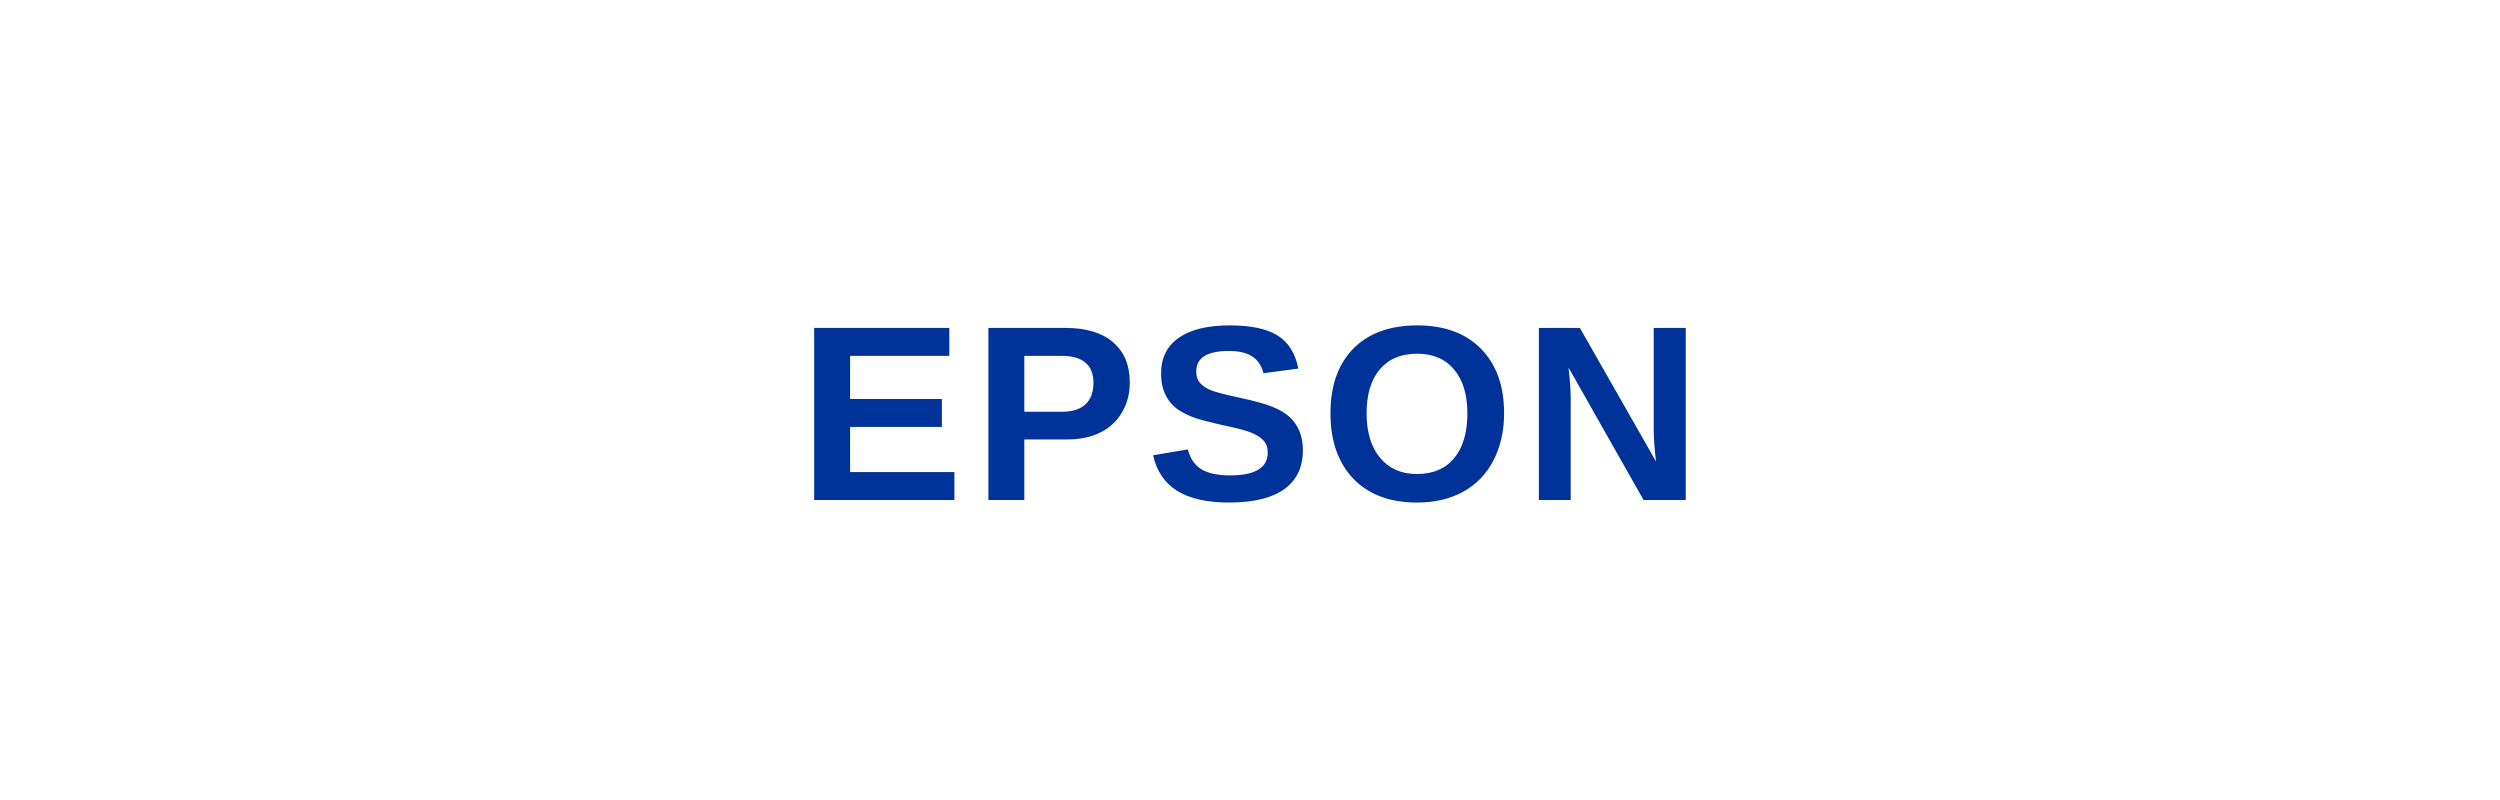
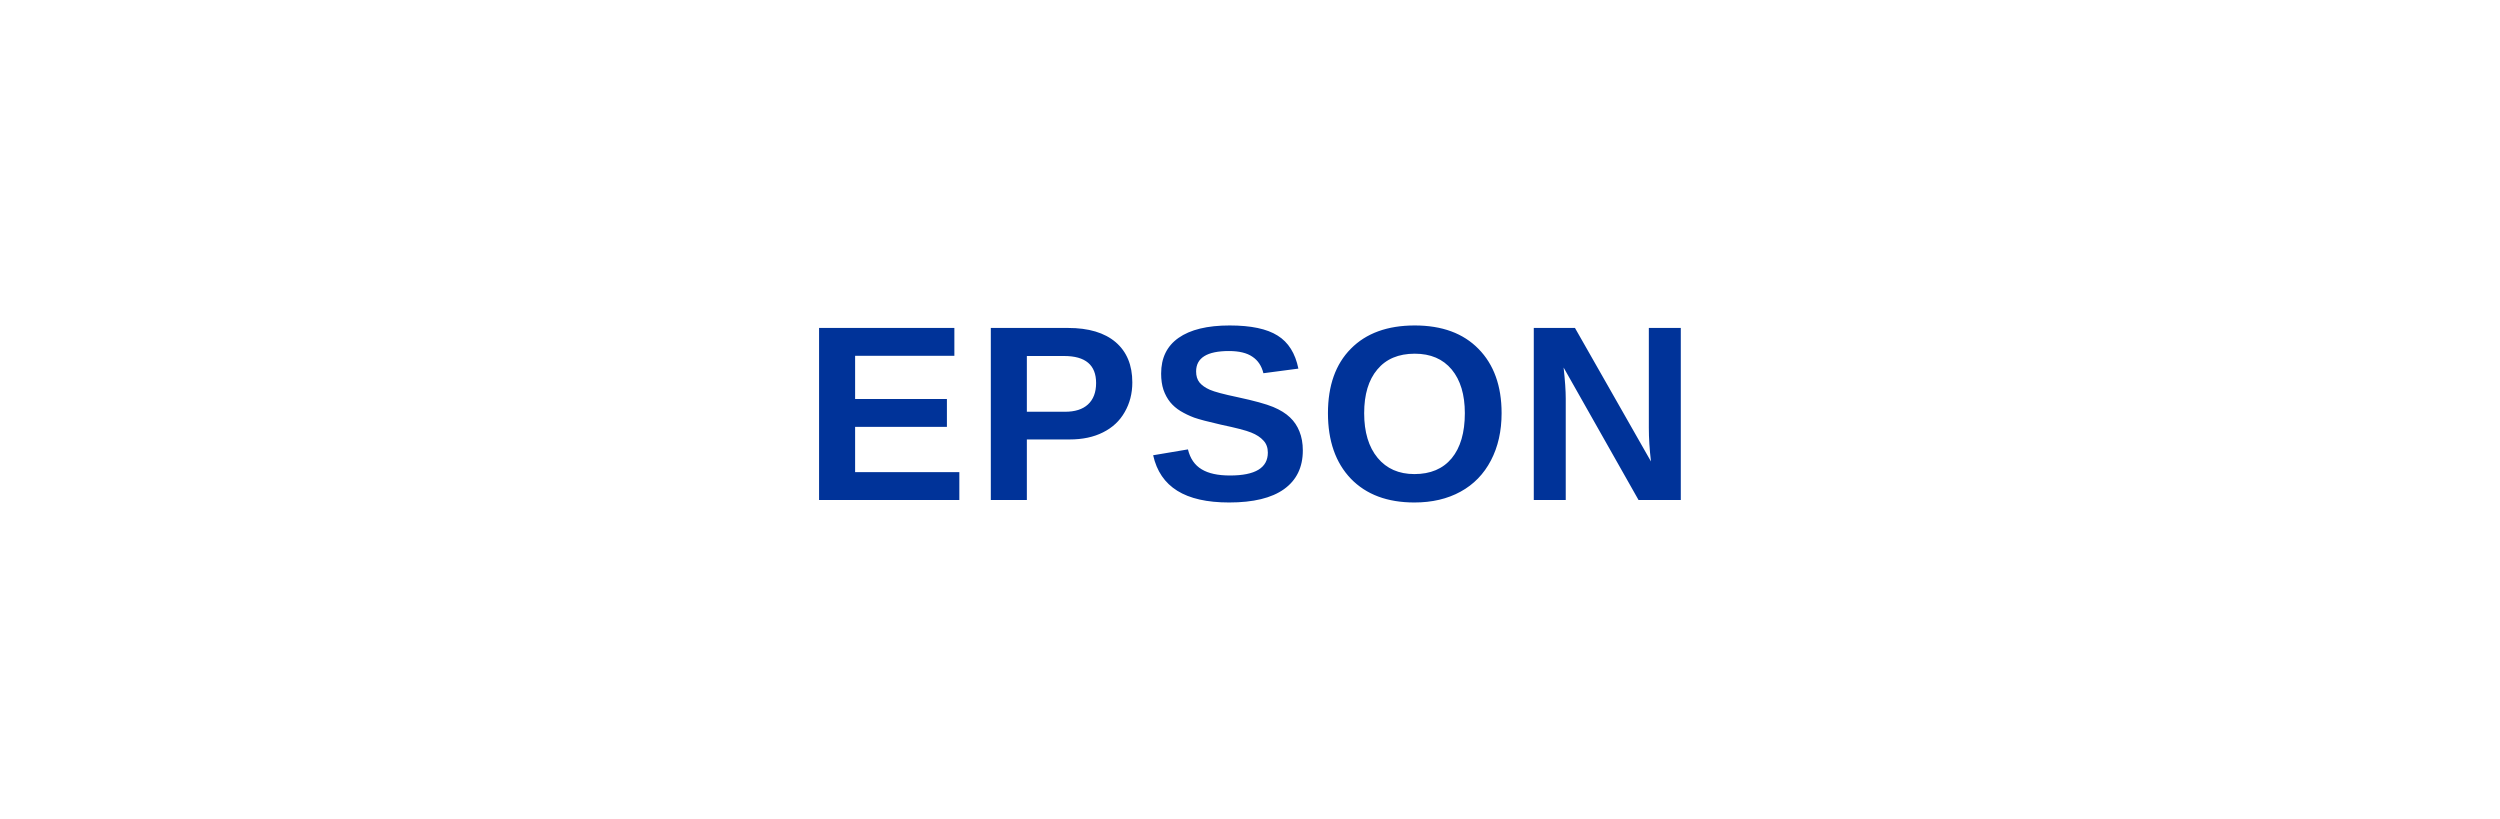
- <svg xmlns="http://www.w3.org/2000/svg" viewBox="0 0 200 64" role="img" aria-label="EPSON">
-   <text x="100" y="40" text-anchor="middle" font-family="Arial, Helvetica, sans-serif" font-size="20" font-weight="700" fill="#003399" letter-spacing="0.03em">EPSON</text>
+ <svg xmlns="http://www.w3.org/2000/svg" viewBox="0 0 220 72" role="img" aria-label="EPSON">
+   <text x="110" y="44" text-anchor="middle" font-family="Arial, Helvetica, sans-serif" font-size="22" font-weight="700" fill="#003399" letter-spacing="0.02em">EPSON</text>
</svg>
